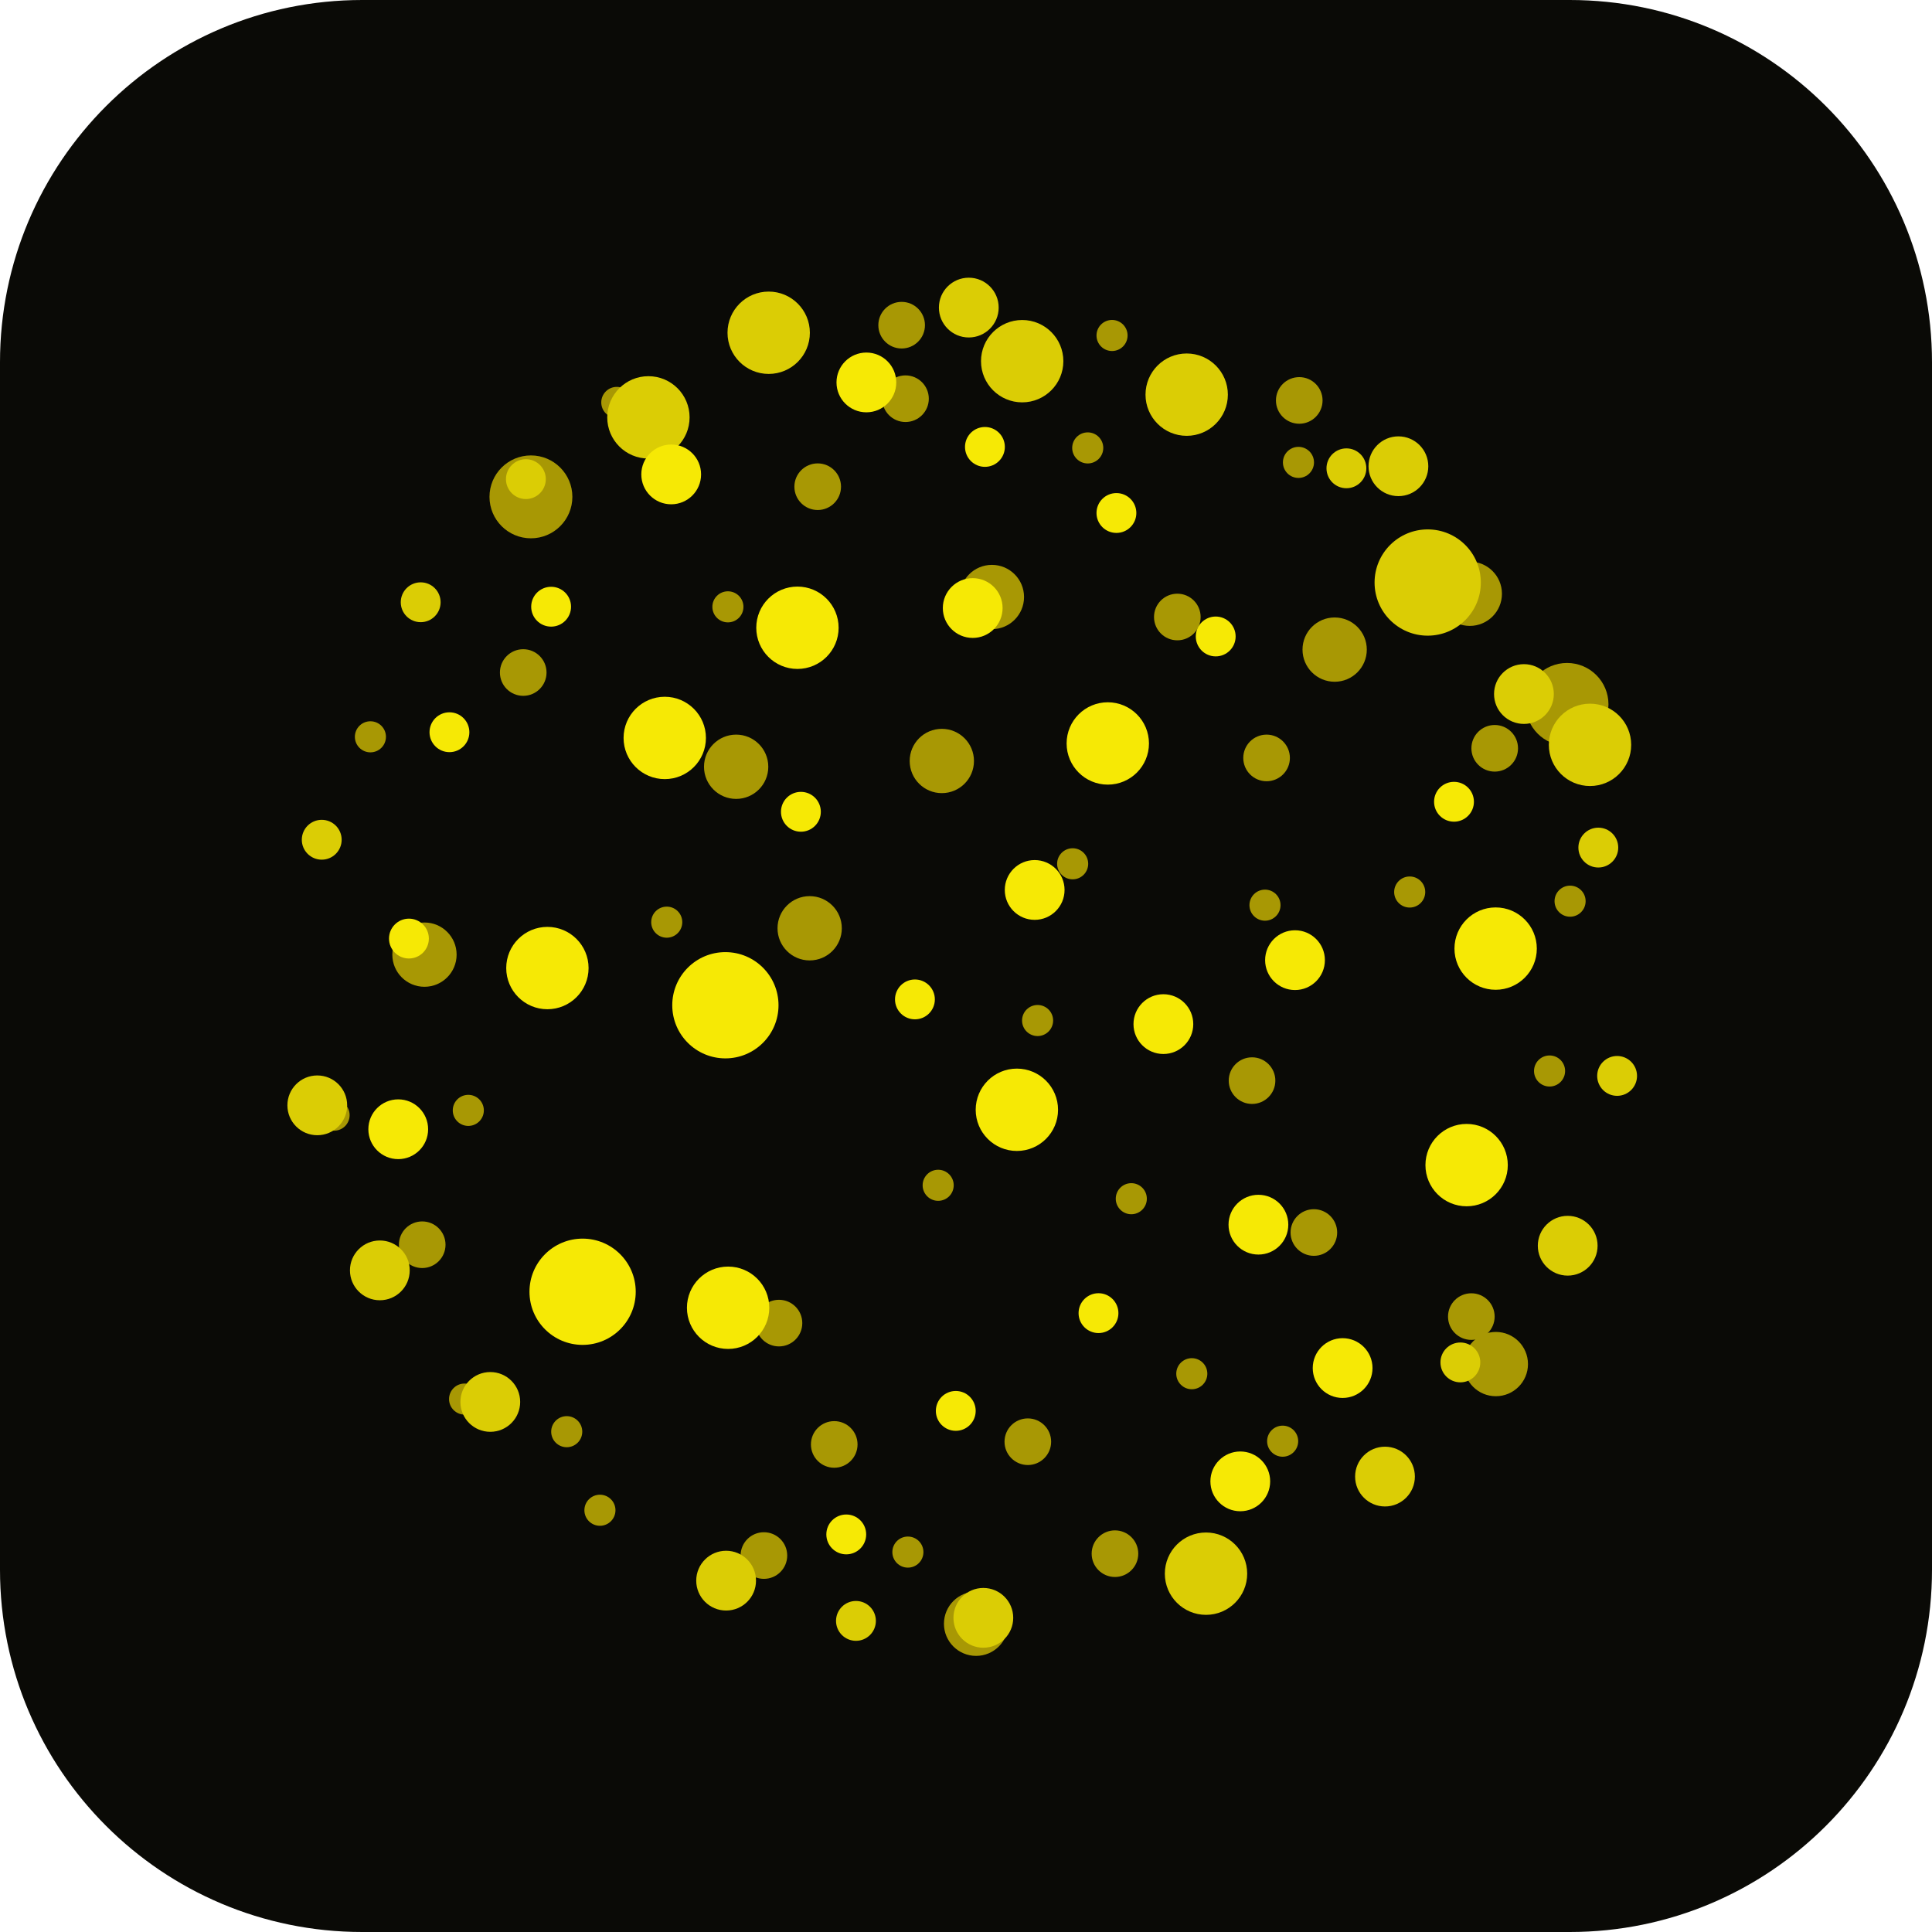
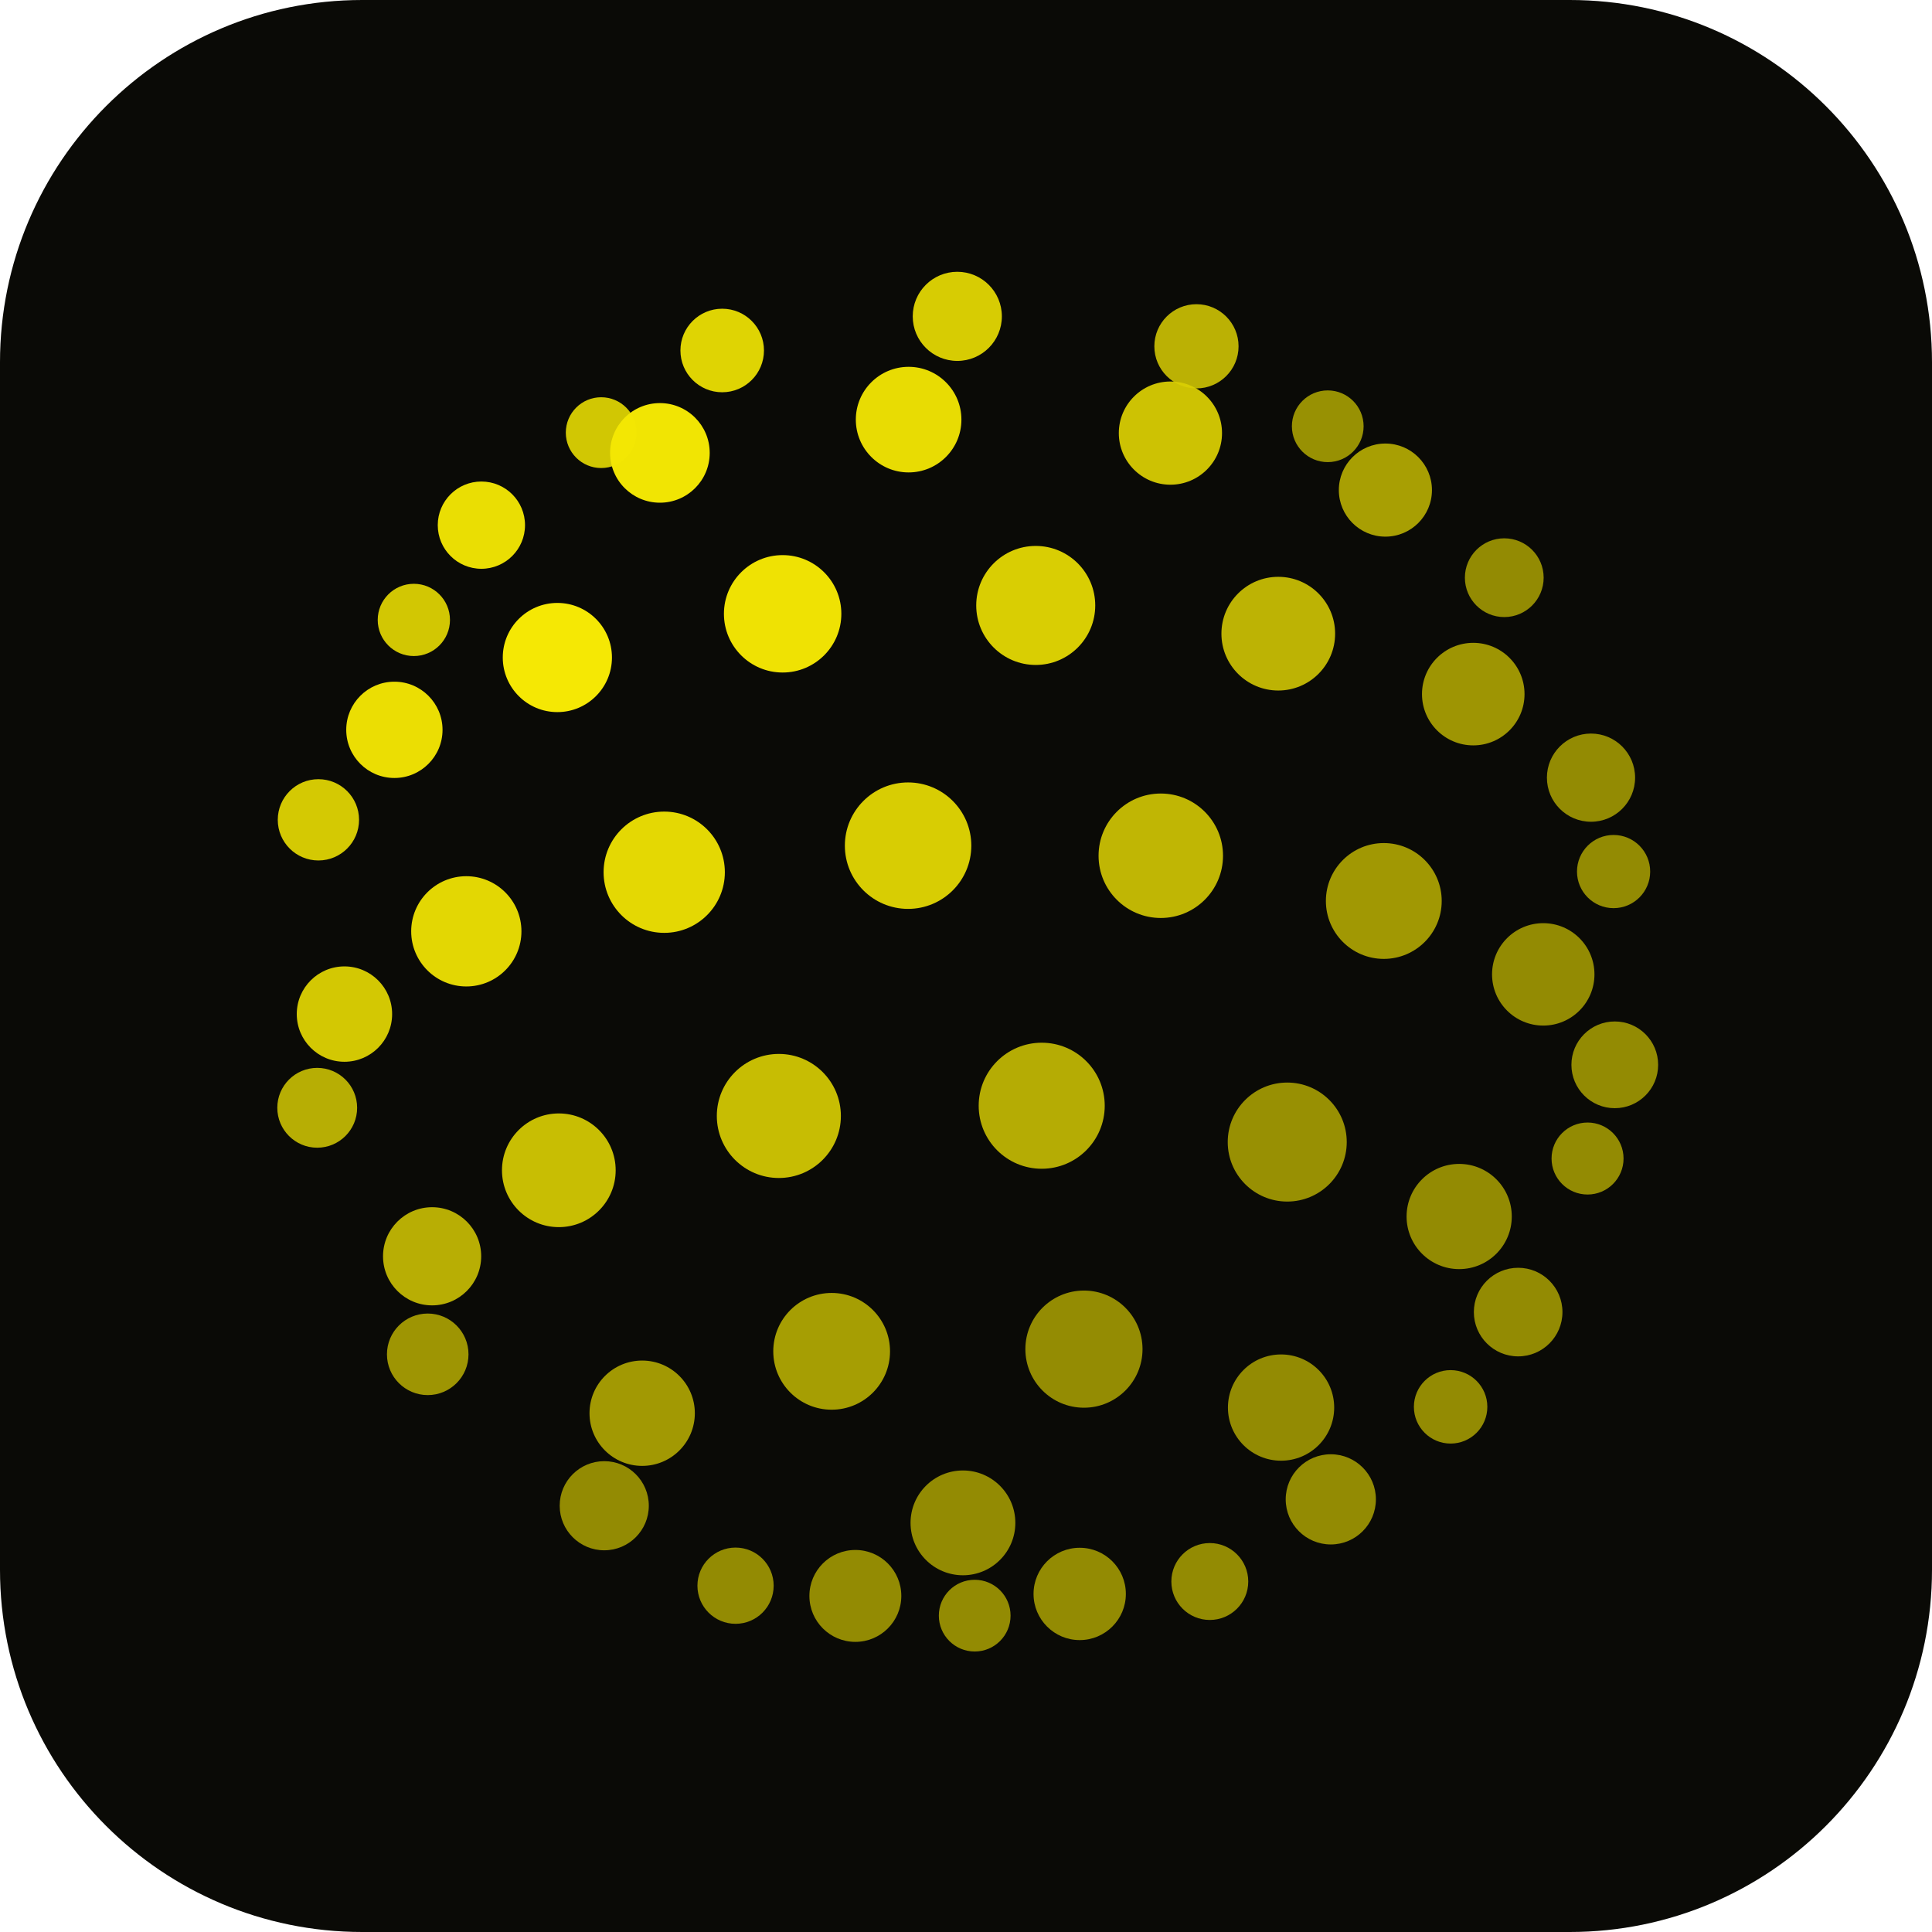
<svg xmlns="http://www.w3.org/2000/svg" viewBox="0 0 32 32" role="img" aria-label="OmniSim">
  <rect width="32" height="32" rx="6" fill="#0A0A06" />
  <g transform="translate(16 16) scale(0.11)">
    <g aria-hidden="true">
-       <circle cx="10.78" cy="8.21" r="2.34" fill="#a89804" />
-       <circle cx="16.06" cy="-15.39" r="2.34" fill="#a89804" />
-       <circle cx="-23.54" cy="-5.68" r="4.84" fill="#a89804" />
-       <circle cx="-3.64" cy="-30.87" r="4.84" fill="#a89804" />
-       <circle cx="-4.19" cy="33.02" r="2.34" fill="#a89804" />
-       <circle cx="24.89" cy="35.04" r="2.34" fill="#a89804" />
-       <circle cx="-45.06" cy="-6.60" r="2.34" fill="#a89804" />
-       <circle cx="-34.61" cy="-30.00" r="4.84" fill="#a89804" />
-       <circle cx="45.02" cy="-9.16" r="2.34" fill="#a89804" />
-       <circle cx="43.07" cy="17.26" r="3.51" fill="#a89804" />
-       <circle cx="45.26" cy="-31.33" r="3.51" fill="#a89804" />
-       <circle cx="3.90" cy="-55.56" r="4.84" fill="#a89804" />
-       <circle cx="-28.16" cy="53.77" r="3.51" fill="#a89804" />
-       <circle cx="31.82" cy="-52.55" r="3.51" fill="#a89804" />
-       <circle cx="-35.85" cy="-54.08" r="2.34" fill="#a89804" />
-       <circle cx="52.38" cy="40.13" r="3.51" fill="#a89804" />
-       <circle cx="66.81" cy="-11.14" r="2.34" fill="#a89804" />
-       <circle cx="34.00" cy="61.39" r="2.34" fill="#a89804" />
-       <circle cx="9.31" cy="71.63" r="3.51" fill="#a89804" />
-       <circle cx="55.51" cy="-47.64" r="4.84" fill="#a89804" />
-       <circle cx="-19.84" cy="72.04" r="3.51" fill="#a89804" />
-       <circle cx="-22.33" cy="-72.17" r="3.51" fill="#a89804" />
-       <circle cx="-74.94" cy="21.74" r="2.34" fill="#a89804" />
-       <circle cx="-66.67" cy="-44.19" r="3.51" fill="#a89804" />
-       <circle cx="18.33" cy="-78.01" r="2.34" fill="#a89804" />
-       <circle cx="-81.54" cy="-1.71" r="4.84" fill="#a89804" />
-       <circle cx="-9.11" cy="-85.42" r="3.51" fill="#a89804" />
-       <circle cx="47.68" cy="71.55" r="2.34" fill="#a89804" />
-       <circle cx="79.61" cy="-32.78" r="3.51" fill="#a89804" />
-       <circle cx="-8.75" cy="88.25" r="2.34" fill="#a89804" />
-       <circle cx="87.87" cy="15.81" r="2.34" fill="#a89804" />
-       <circle cx="50.06" cy="-75.83" r="2.34" fill="#a89804" />
-       <circle cx="-46.76" cy="-78.39" r="2.34" fill="#a89804" />
-       <circle cx="22.43" cy="88.49" r="3.51" fill="#a89804" />
-       <circle cx="90.96" cy="-9.76" r="2.34" fill="#a89804" />
-       <circle cx="-81.88" cy="41.97" r="3.51" fill="#a89804" />
-       <circle cx="-60.12" cy="70.12" r="2.34" fill="#a89804" />
-       <circle cx="76.09" cy="52.79" r="3.51" fill="#a89804" />
-       <circle cx="-30.43" cy="88.77" r="3.51" fill="#a89804" />
-       <circle cx="75.86" cy="-56.05" r="4.84" fill="#a89804" />
-       <circle cx="-89.68" cy="-34.51" r="2.34" fill="#a89804" />
-       <circle cx="-65.51" cy="-70.64" r="6.24" fill="#a89804" />
-       <circle cx="-9.69" cy="-96.49" r="3.51" fill="#a89804" />
-       <circle cx="21.99" cy="-94.94" r="2.34" fill="#a89804" />
-       <circle cx="-95.15" cy="22.46" r="2.34" fill="#a89804" />
-       <circle cx="90.50" cy="-39.39" r="6.24" fill="#a89804" />
-       <circle cx="-55.12" cy="81.95" r="2.34" fill="#a89804" />
-       <circle cx="50.18" cy="-85.16" r="3.51" fill="#a89804" />
-       <circle cx="1.52" cy="99.04" r="4.84" fill="#a89804" />
-       <circle cx="34.90" cy="92.95" r="2.34" fill="#a89804" />
-       <circle cx="-75.50" cy="65.21" r="2.34" fill="#a89804" />
-       <circle cx="79.78" cy="59.94" r="4.84" fill="#a89804" />
-       <circle cx="-52.58" cy="-84.86" r="2.34" fill="#a89804" />
-       <circle cx="-16.57" cy="98.61" r="3.00" fill="#dbcd05" />
-       <circle cx="90.60" cy="42.12" r="4.50" fill="#dbcd05" />
-       <circle cx="-97.68" cy="20.98" r="4.50" fill="#dbcd05" />
-       <circle cx="-29.71" cy="-95.35" r="6.20" fill="#dbcd05" />
-       <circle cx="93.96" cy="-33.30" r="6.20" fill="#dbcd05" />
-       <circle cx="65.11" cy="-75.25" r="4.50" fill="#dbcd05" />
-       <circle cx="63.09" cy="76.88" r="4.50" fill="#dbcd05" />
-       <circle cx="-88.26" cy="45.83" r="4.50" fill="#dbcd05" />
-       <circle cx="98.04" cy="16.55" r="3.00" fill="#dbcd05" />
-       <circle cx="-36.12" cy="92.55" r="4.50" fill="#dbcd05" />
-       <circle cx="0.42" cy="-99.14" r="4.50" fill="#dbcd05" />
-       <circle cx="-97.01" cy="-19.01" r="3.00" fill="#dbcd05" />
-       <circle cx="-66.27" cy="-73.31" r="3.00" fill="#dbcd05" />
-       <circle cx="-82.11" cy="-54.77" r="3.00" fill="#dbcd05" />
-       <circle cx="36.14" cy="91.50" r="6.20" fill="#dbcd05" />
-       <circle cx="2.61" cy="98.15" r="4.50" fill="#dbcd05" />
-       <circle cx="-71.63" cy="65.64" r="4.50" fill="#dbcd05" />
-       <circle cx="95.21" cy="-17.83" r="3.00" fill="#dbcd05" />
-       <circle cx="-47.82" cy="-82.61" r="6.20" fill="#dbcd05" />
-       <circle cx="74.44" cy="59.69" r="3.00" fill="#dbcd05" />
-       <circle cx="57.28" cy="-74.94" r="3.00" fill="#dbcd05" />
-       <circle cx="84.01" cy="-40.95" r="4.50" fill="#dbcd05" />
-       <circle cx="33.23" cy="-86.03" r="6.20" fill="#dbcd05" />
-       <circle cx="8.46" cy="-91.07" r="6.20" fill="#dbcd05" />
-       <circle cx="69.52" cy="-57.74" r="8.00" fill="#dbcd05" />
-       <circle cx="-15.00" cy="-87.87" r="4.50" fill="#f6e905" />
-       <circle cx="-85.49" cy="24.58" r="4.50" fill="#f6e905" />
-       <circle cx="41.30" cy="77.60" r="4.50" fill="#f6e905" />
-       <circle cx="-18.03" cy="85.59" r="3.00" fill="#f6e905" />
-       <circle cx="-44.39" cy="-74.02" r="4.50" fill="#f6e905" />
-       <circle cx="-77.78" cy="-35.20" r="3.00" fill="#f6e905" />
-       <circle cx="-83.88" cy="-4.13" r="3.00" fill="#f6e905" />
-       <circle cx="56.71" cy="60.54" r="4.50" fill="#f6e905" />
-       <circle cx="-62.47" cy="-54.10" r="3.00" fill="#f6e905" />
-       <circle cx="75.38" cy="29.98" r="6.20" fill="#f6e905" />
-       <circle cx="79.75" cy="-2.62" r="6.20" fill="#f6e905" />
-       <circle cx="2.85" cy="-78.16" r="3.00" fill="#f6e905" />
-       <circle cx="73.48" cy="-24.73" r="3.00" fill="#f6e905" />
-       <circle cx="-57.73" cy="49.05" r="8.00" fill="#f6e905" />
-       <circle cx="22.65" cy="-68.21" r="3.00" fill="#f6e905" />
-       <circle cx="-1.54" cy="66.99" r="3.00" fill="#f6e905" />
-       <circle cx="-63.03" cy="0.31" r="6.20" fill="#f6e905" />
-       <circle cx="-35.82" cy="51.46" r="6.20" fill="#f6e905" />
-       <circle cx="37.60" cy="-49.62" r="3.00" fill="#f6e905" />
-       <circle cx="44.03" cy="38.95" r="4.50" fill="#f6e905" />
-       <circle cx="-25.38" cy="-50.93" r="6.20" fill="#f6e905" />
-       <circle cx="-45.36" cy="-34.34" r="6.20" fill="#f6e905" />
-       <circle cx="19.95" cy="52.27" r="3.00" fill="#f6e905" />
-       <circle cx="1.01" cy="-53.90" r="4.50" fill="#f6e905" />
-       <circle cx="49.54" cy="-0.88" r="4.50" fill="#f6e905" />
-       <circle cx="21.35" cy="-33.51" r="6.20" fill="#f6e905" />
-       <circle cx="-36.23" cy="5.91" r="8.00" fill="#f6e905" />
-       <circle cx="-24.86" cy="-23.22" r="3.00" fill="#f6e905" />
-       <circle cx="29.72" cy="8.75" r="4.50" fill="#f6e905" />
-       <circle cx="7.66" cy="21.65" r="6.20" fill="#f6e905" />
-       <circle cx="10.34" cy="-11.45" r="4.50" fill="#f6e905" />
-       <circle cx="-7.69" cy="5.03" r="3.00" fill="#f6e905" />
+       <circle cx="-54.93" cy="-80.31" r="5.33" fill="#ddd204" fill-opacity="0.94" />
+       <circle cx="1.31" cy="97.82" r="5.40" fill="#b1a703" fill-opacity="0.82" />
+       <circle cx="54.47" cy="-81.27" r="5.40" fill="#b5ac03" fill-opacity="0.83" />
+       <circle cx="93.59" cy="28.99" r="5.42" fill="#b1a703" fill-opacity="0.82" />
+       <circle cx="-83.14" cy="-52.11" r="5.44" fill="#ded204" fill-opacity="0.94" />
+       <circle cx="97.51" cy="-14.22" r="5.51" fill="#b1a703" fill-opacity="0.82" />
+       <circle cx="72.97" cy="66.38" r="5.53" fill="#b1a703" fill-opacity="0.82" />
+       <circle cx="-34.70" cy="93.31" r="5.74" fill="#b1a703" fill-opacity="0.82" />
+       <circle cx="36.71" cy="92.68" r="5.79" fill="#b1a703" fill-opacity="0.82" />
+       <circle cx="81.05" cy="-58.47" r="5.93" fill="#b1a703" fill-opacity="0.82" />
+       <circle cx="-97.69" cy="21.35" r="6.01" fill="#ccc204" fill-opacity="0.89" />
+       <circle cx="-97.51" cy="-22.01" r="6.12" fill="#e0d404" fill-opacity="0.94" />
+       <circle cx="-81.05" cy="58.47" r="6.14" fill="#b9af03" fill-opacity="0.84" />
+       <circle cx="-36.71" cy="-92.68" r="6.29" fill="#e8dc04" fill-opacity="0.96" />
+       <circle cx="34.70" cy="-93.31" r="6.34" fill="#cec304" fill-opacity="0.90" />
+       <circle cx="97.69" cy="14.88" r="6.53" fill="#b1a703" fill-opacity="0.82" />
+       <circle cx="-72.97" cy="-66.38" r="6.57" fill="#eee204" fill-opacity="0.98" />
+       <circle cx="94.11" cy="-28.36" r="6.64" fill="#b1a703" fill-opacity="0.82" />
+       <circle cx="83.14" cy="52.11" r="6.67" fill="#b1a703" fill-opacity="0.82" />
+       <circle cx="-54.47" cy="81.27" r="6.71" fill="#b1a703" fill-opacity="0.82" />
+       <circle cx="-1.31" cy="-97.82" r="6.71" fill="#e2d604" fill-opacity="0.95" />
+       <circle cx="54.93" cy="80.31" r="6.79" fill="#b1a703" fill-opacity="0.82" />
+       <circle cx="-16.66" cy="94.85" r="6.92" fill="#b1a703" fill-opacity="0.82" />
+       <circle cx="17.12" cy="94.55" r="6.95" fill="#b1a703" fill-opacity="0.82" />
+       <circle cx="63.15" cy="-71.66" r="7.01" fill="#c2b803" fill-opacity="0.86" />
+       <circle cx="-93.59" cy="7.24" r="7.18" fill="#dfd304" fill-opacity="0.94" />
+       <circle cx="-86.07" cy="-35.56" r="7.25" fill="#efe204" fill-opacity="0.98" />
+       <circle cx="-80.39" cy="43.71" r="7.39" fill="#cdc204" fill-opacity="0.89" />
+       <circle cx="-46.09" cy="-77.26" r="7.50" fill="#f3e704" fill-opacity="0.99" />
+       <circle cx="86.92" cy="1.26" r="7.71" fill="#b1a703" fill-opacity="0.82" />
+       <circle cx="76.38" cy="-40.94" r="7.72" fill="#b9af03" fill-opacity="0.84" />
+       <circle cx="30.78" cy="-80.24" r="7.77" fill="#dbcf04" fill-opacity="0.93" />
+       <circle cx="-0.46" cy="83.85" r="7.89" fill="#b1a703" fill-opacity="0.82" />
+       <circle cx="74.26" cy="37.72" r="7.92" fill="#b1a703" fill-opacity="0.82" />
+       <circle cx="-48.76" cy="67.34" r="7.93" fill="#bdb303" fill-opacity="0.85" />
+       <circle cx="-8.64" cy="-82.27" r="7.95" fill="#ece004" fill-opacity="0.98" />
+       <circle cx="47.44" cy="66.49" r="8.00" fill="#b1a703" fill-opacity="0.82" />
+       <circle cx="-61.53" cy="-46.45" r="8.22" fill="#f5e804" />
+       <circle cx="-75.24" cy="-5.22" r="8.30" fill="#eadd04" fill-opacity="0.97" />
+       <circle cx="47.02" cy="-50.04" r="8.56" fill="#d1c604" fill-opacity="0.90" />
+       <circle cx="-61.31" cy="30.76" r="8.56" fill="#d8cd04" fill-opacity="0.92" />
+       <circle cx="62.91" cy="-9.79" r="8.72" fill="#bcb203" fill-opacity="0.85" />
+       <circle cx="-20.23" cy="58.02" r="8.79" fill="#c0b603" fill-opacity="0.86" />
+       <circle cx="17.76" cy="57.69" r="8.82" fill="#b2a803" fill-opacity="0.82" />
+       <circle cx="-27.61" cy="-53.03" r="8.84" fill="#f1e404" fill-opacity="0.99" />
+       <circle cx="10.50" cy="-54.29" r="8.96" fill="#e4d804" fill-opacity="0.95" />
+       <circle cx="48.37" cy="26.51" r="8.96" fill="#b5ab03" fill-opacity="0.83" />
+       <circle cx="-45.44" cy="-14.12" r="9.13" fill="#ebde04" fill-opacity="0.97" />
+       <circle cx="-28.18" cy="22.58" r="9.34" fill="#d7cc04" fill-opacity="0.92" />
+       <circle cx="29.33" cy="-16.60" r="9.37" fill="#d2c704" fill-opacity="0.91" />
+       <circle cx="11.40" cy="21.04" r="9.49" fill="#cac004" fill-opacity="0.89" />
+       <circle cx="-8.72" cy="-18.12" r="9.52" fill="#e3d704" fill-opacity="0.95" />
    </g>
  </g>
</svg>
